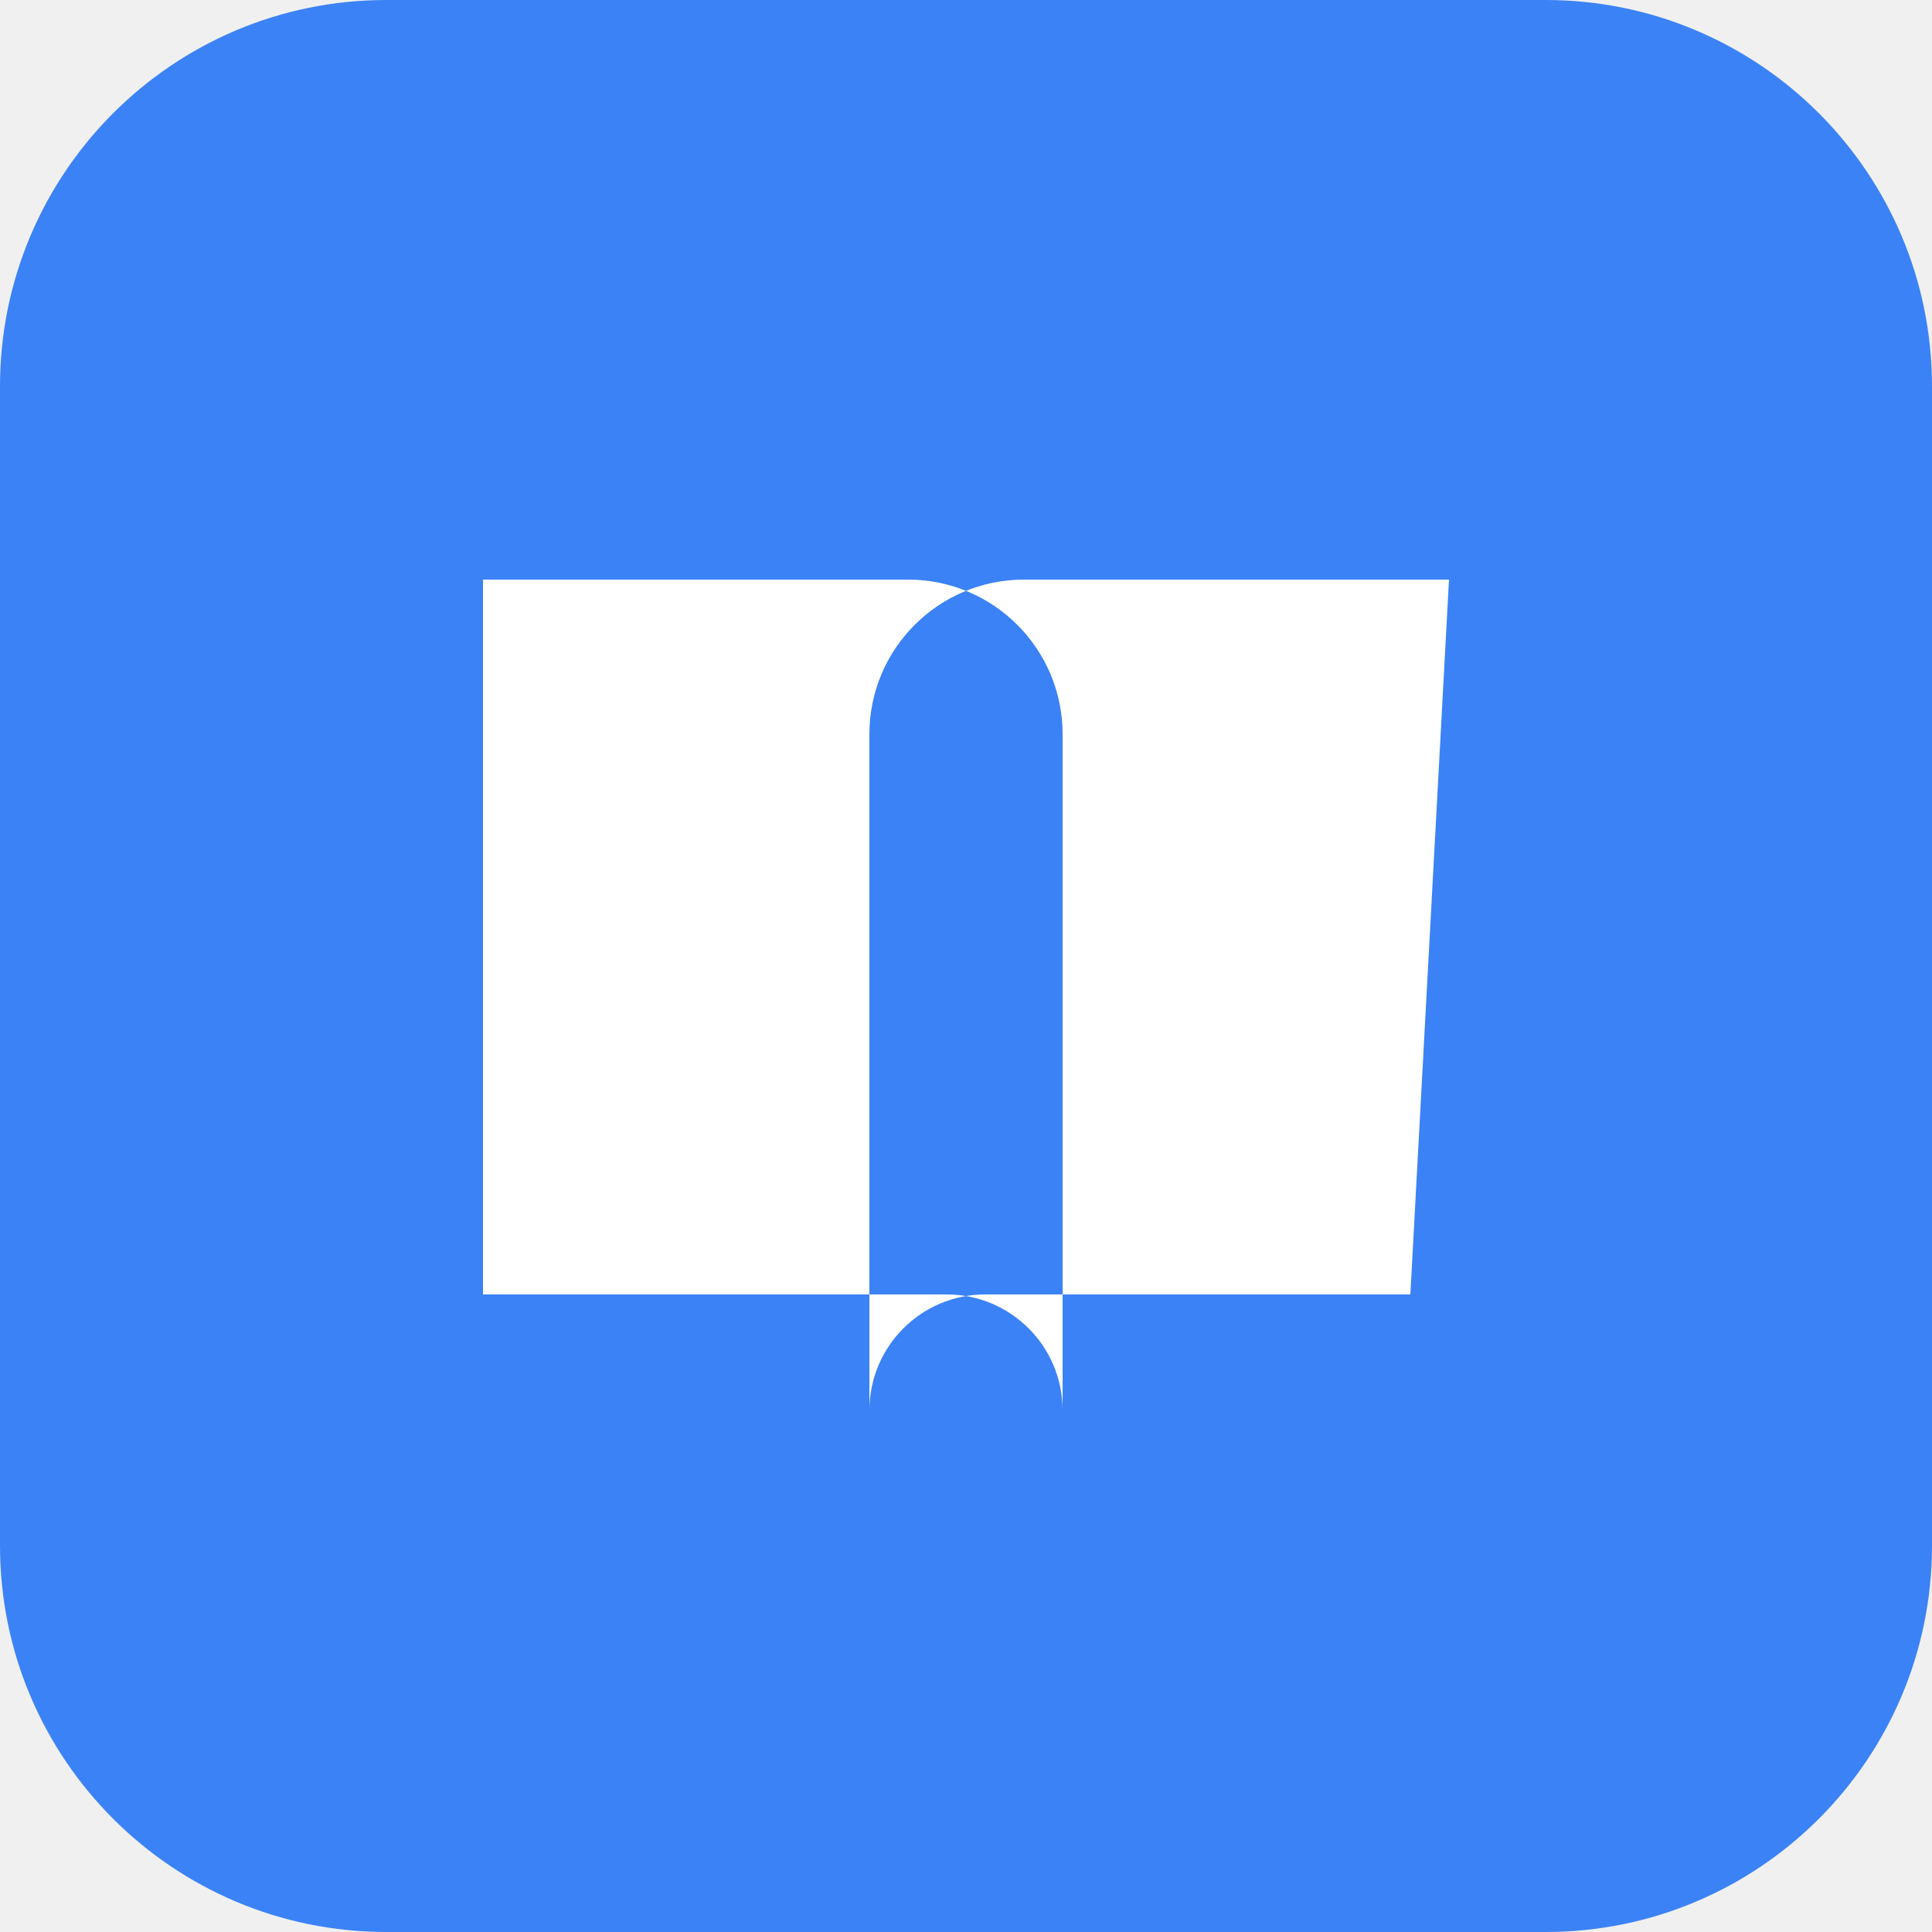
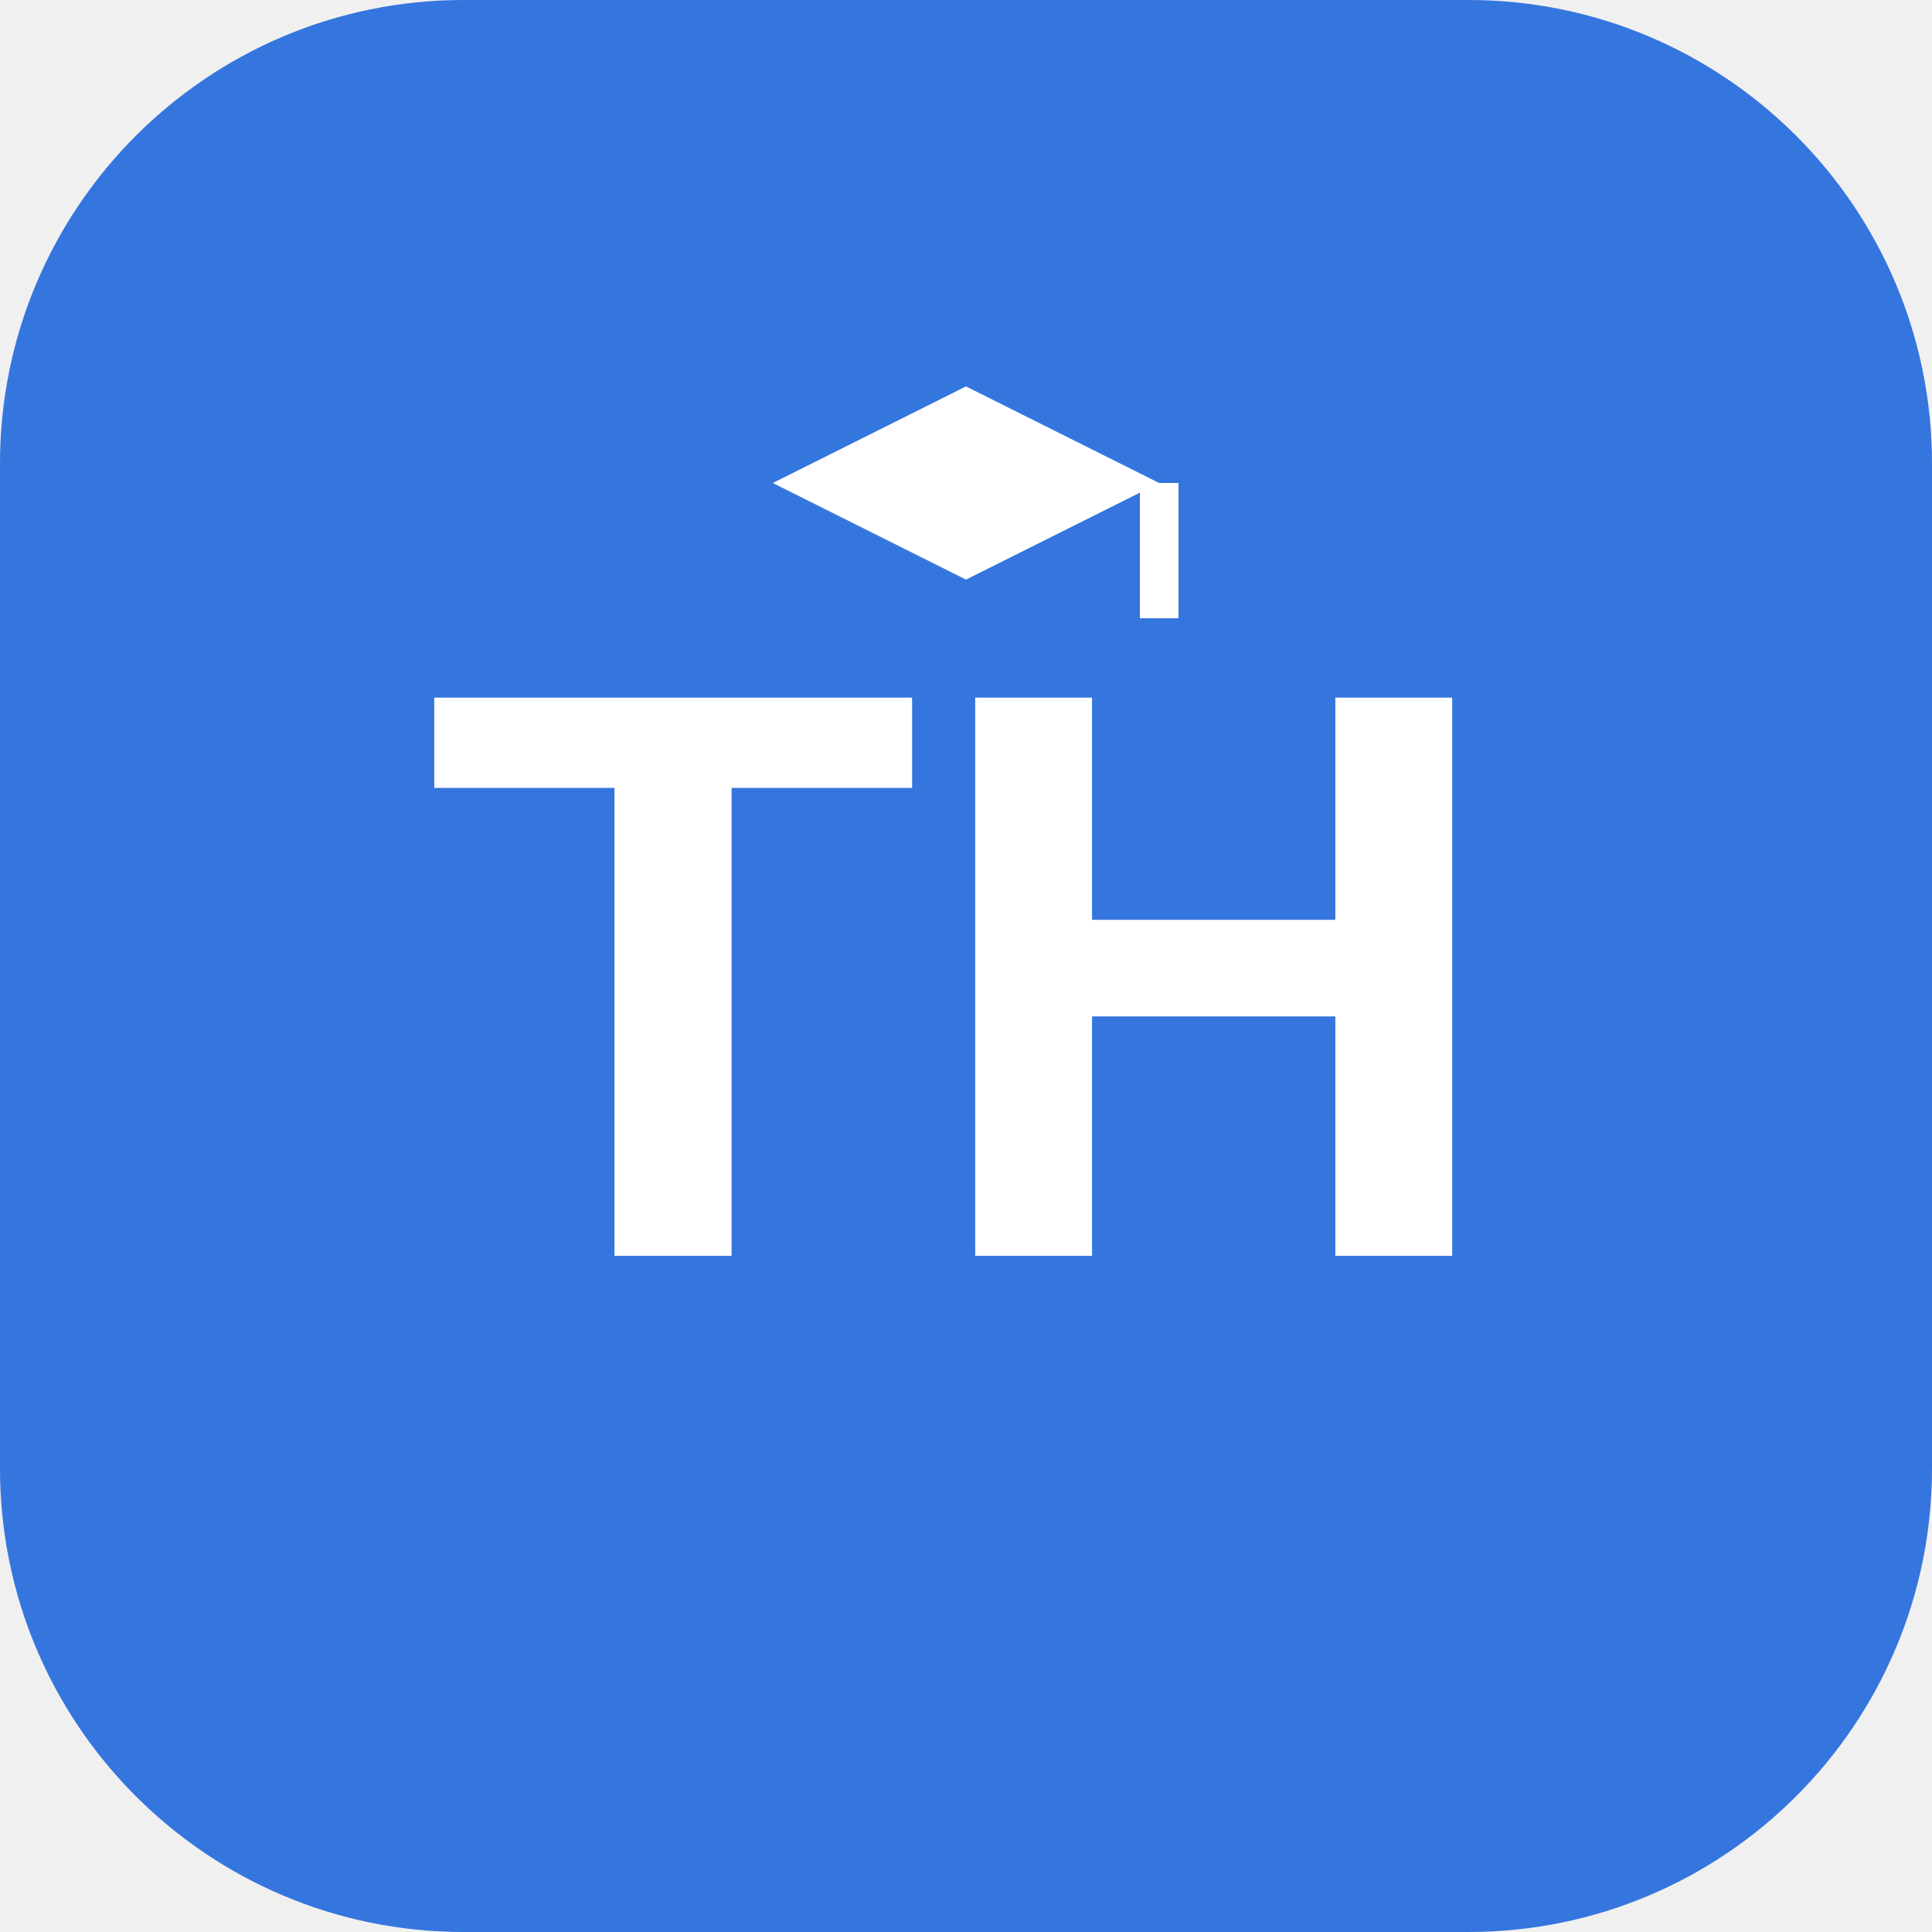
<svg xmlns="http://www.w3.org/2000/svg" viewBox="0 0 100 100">
-   <rect width="100" height="100" rx="20" fill="#3b82f6" />
-   <path d="M25 30h22a8 8 0 0 1 8 8v35a6 6 0 0 0-6-6H25z M75 30h-22a8 8 0 0 0-8 8v35a6 6 0 0 1 6-6h22z" fill="white" />
+   <rect width="100" height="100" rx="24" fill="#3b82f6" />
+   <rect width="100" height="100" rx="24" fill="black" fill-opacity="0.1" />
+   <text x="50" y="65" font-family="Arial, sans-serif" font-weight="900" font-size="42" fill="white" text-anchor="middle">TH</text>
+   <path d="M40 25 L50 20 L60 25 L50 30 Z" fill="white" />
+   <path d="M60 25 L60 32" stroke="white" stroke-width="2" />
</svg>
